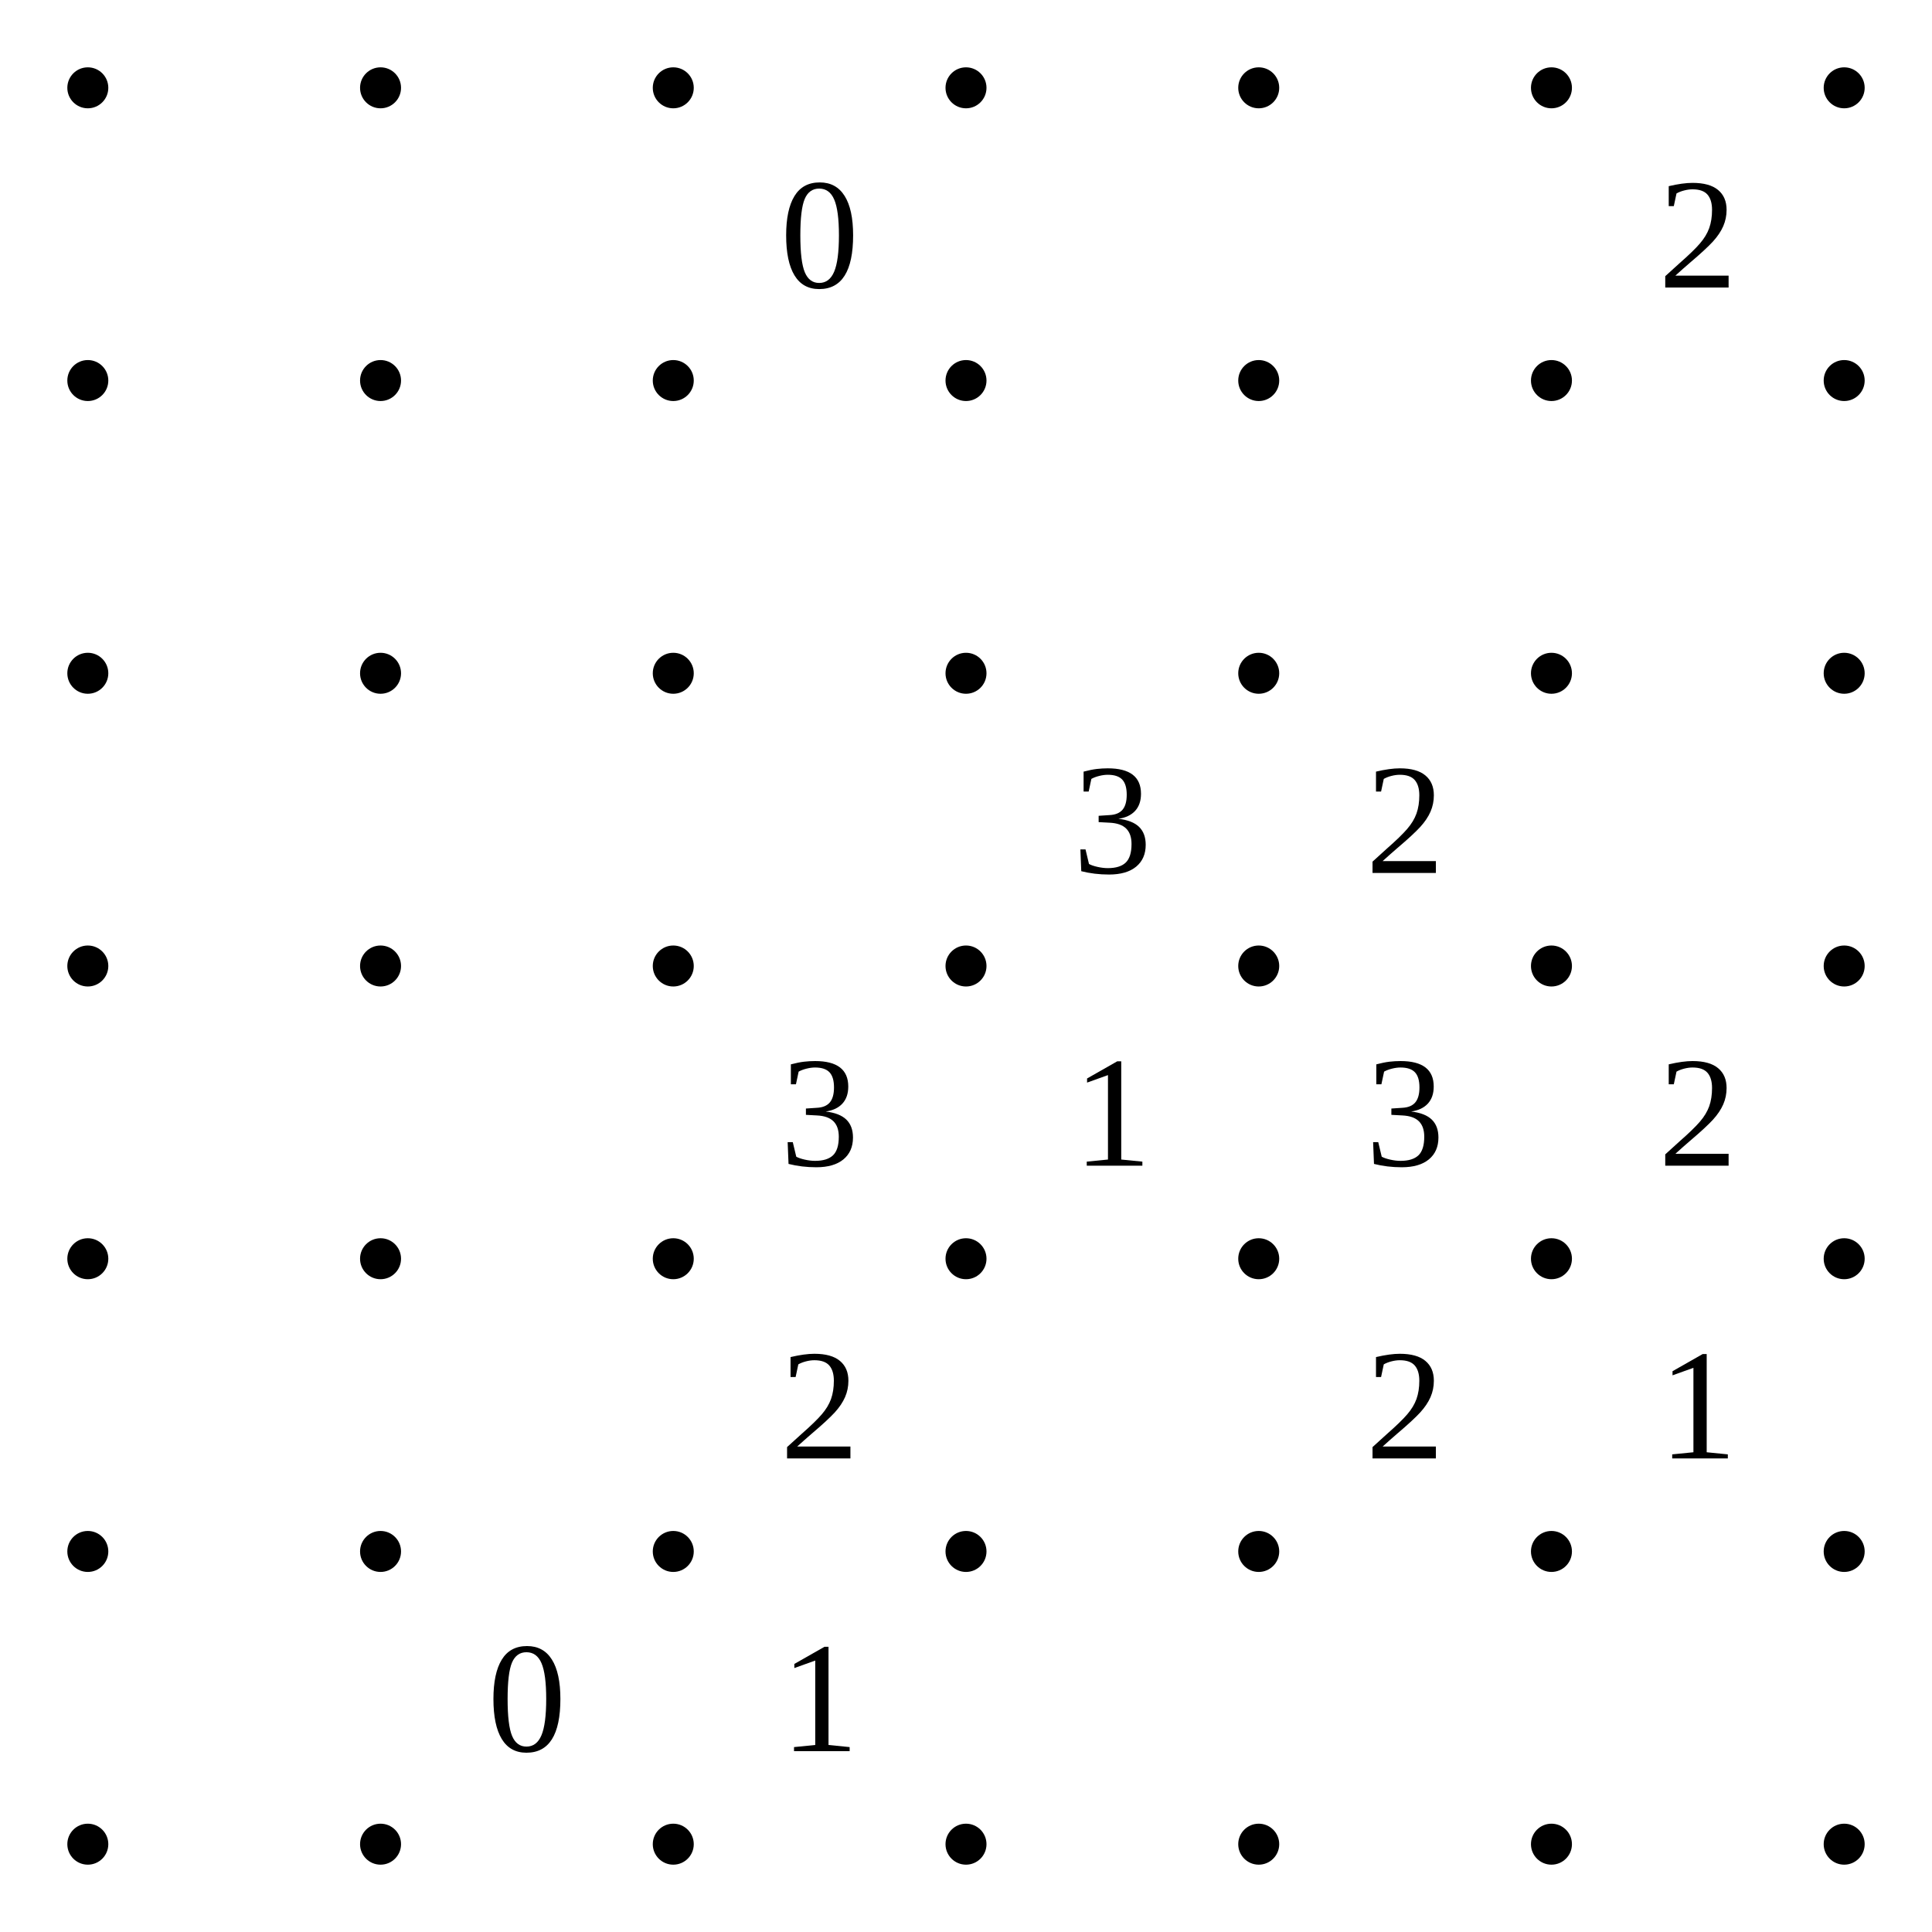
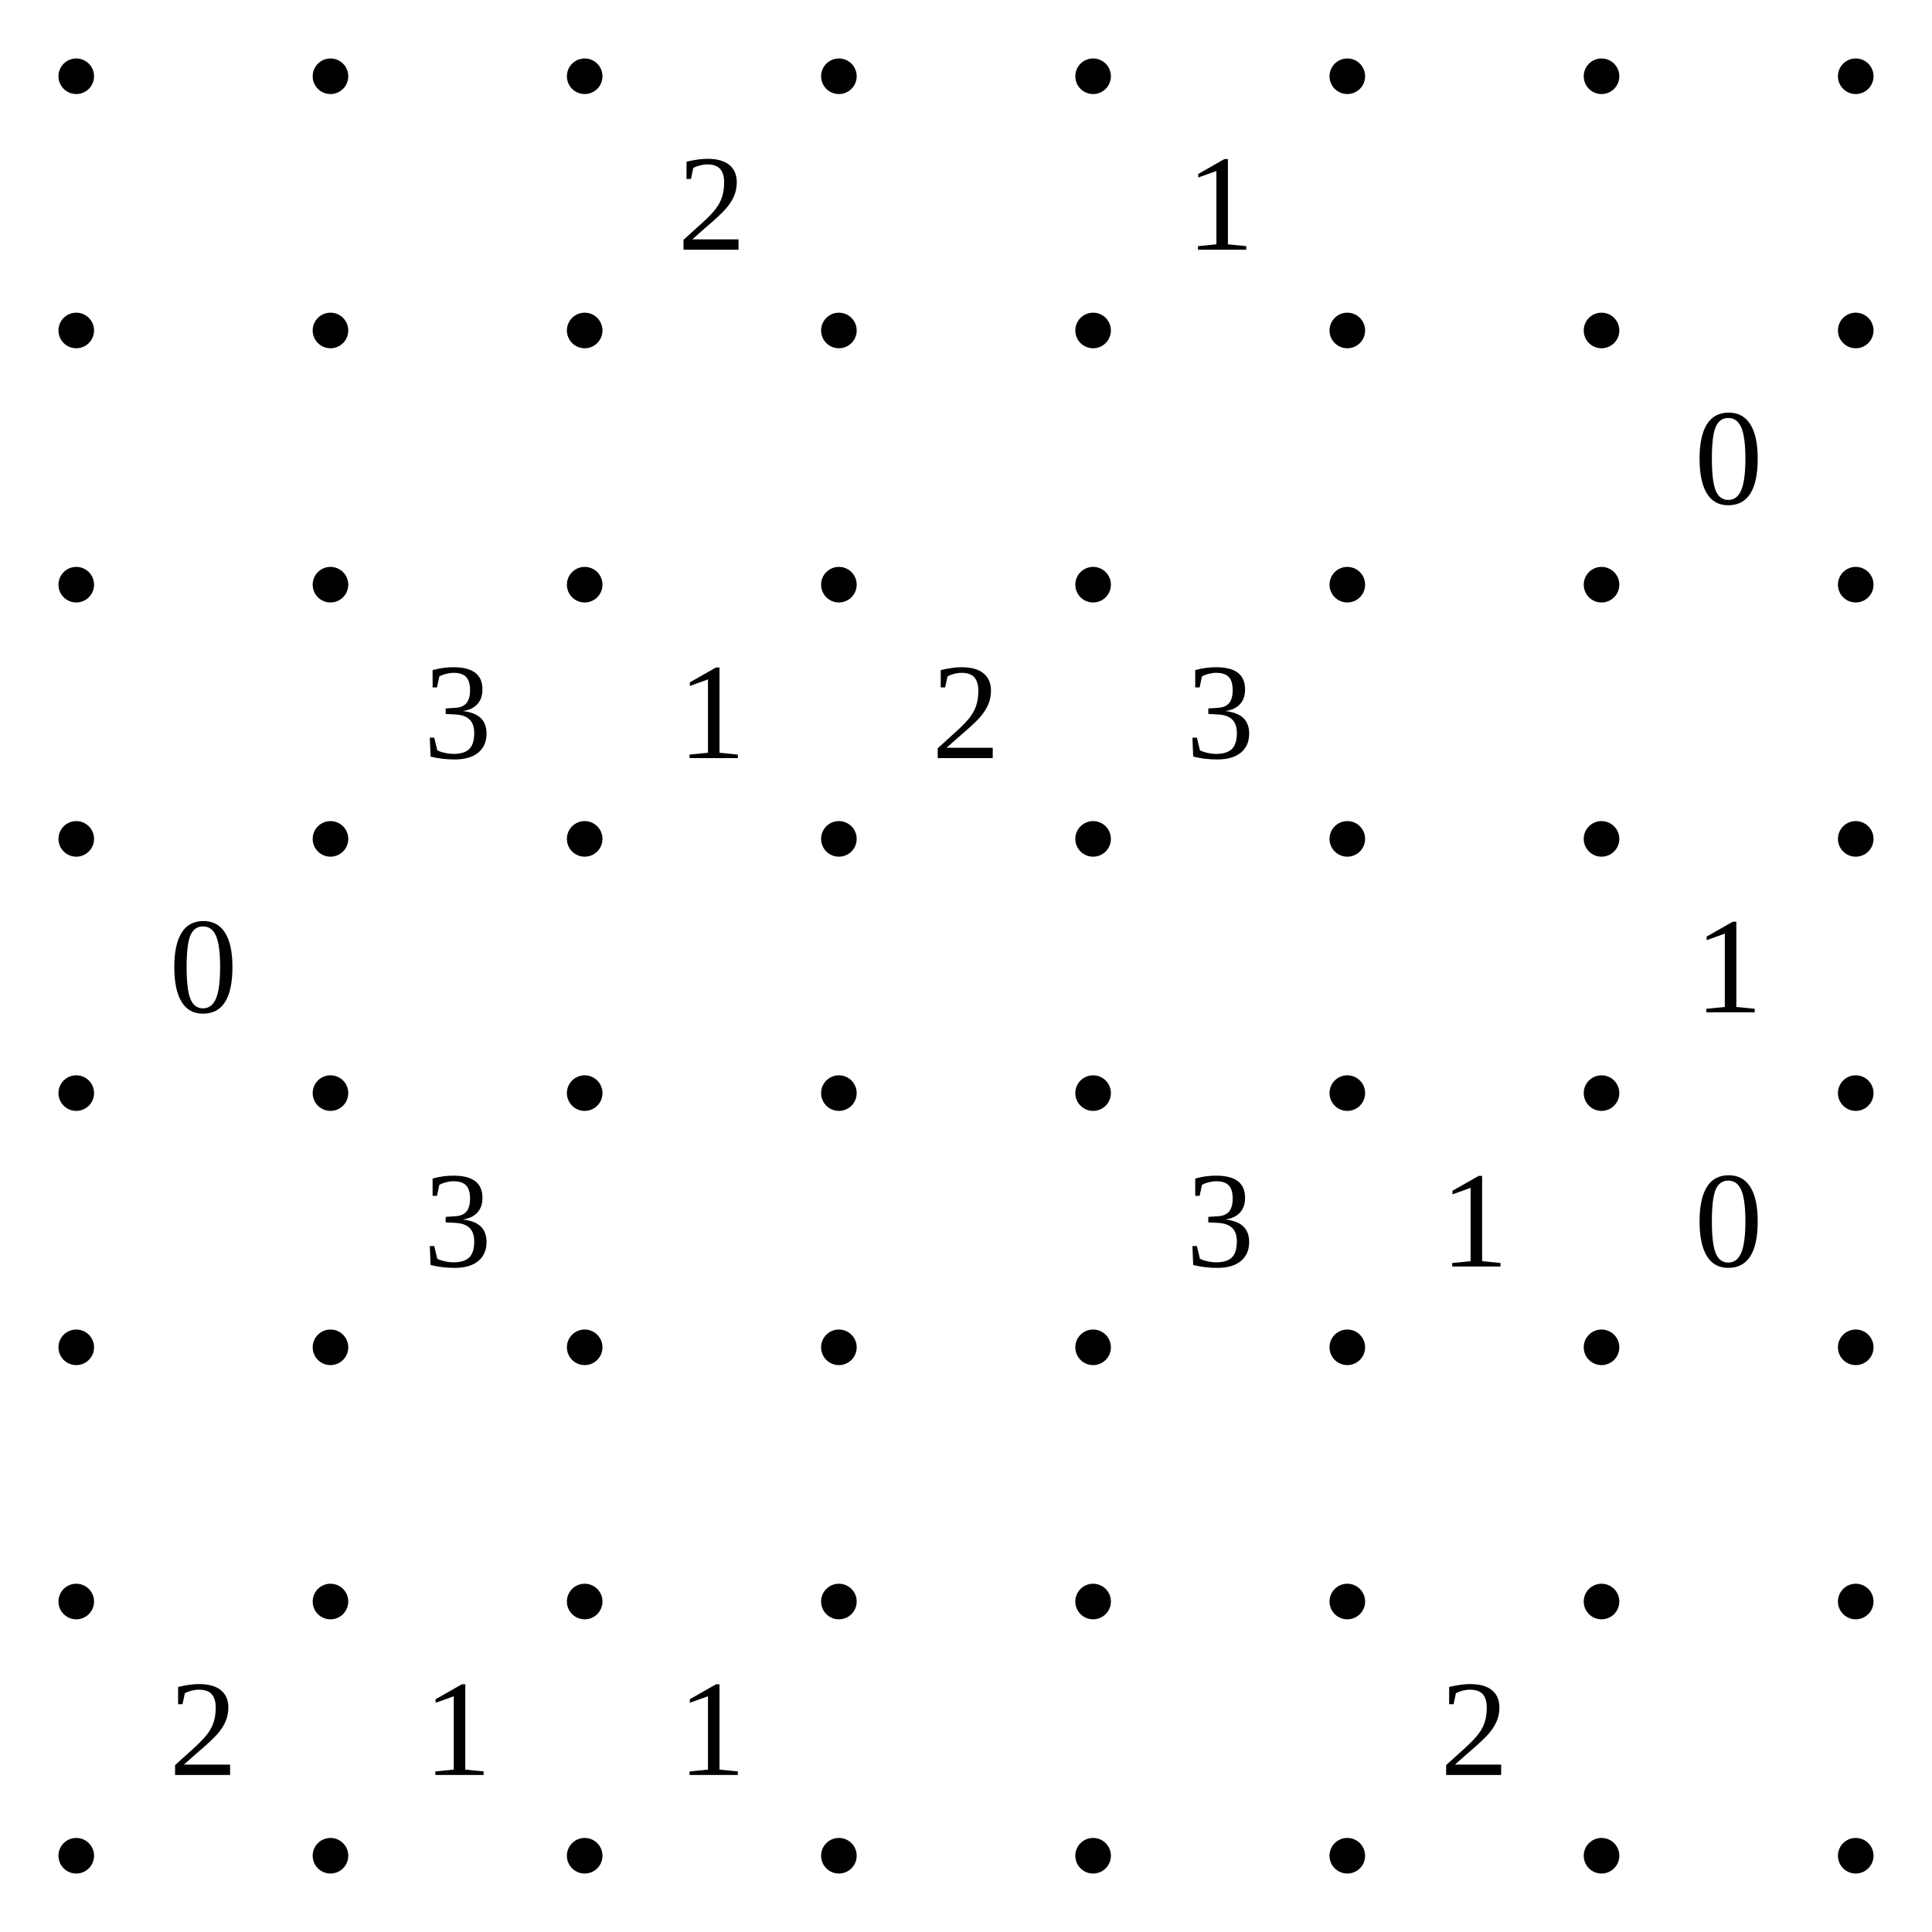
- <svg xmlns="http://www.w3.org/2000/svg" class="p" viewBox="0 0 660 660" preserveAspectRatio="xMidYMid meet" shape-rendering="geometricPrecision">
+ <svg xmlns="http://www.w3.org/2000/svg" class="p" viewBox="0 0 760 760" preserveAspectRatio="xMidYMid meet" shape-rendering="geometricPrecision">
  <g fill="#000">
    <circle cx="30" cy="30" r="7" />
    <circle cx="130" cy="30" r="7" />
    <circle cx="230" cy="30" r="7" />
    <circle cx="330" cy="30" r="7" />
    <circle cx="430" cy="30" r="7" />
    <circle cx="530" cy="30" r="7" />
    <circle cx="630" cy="30" r="7" />
+     <circle cx="730" cy="30" r="7" />
    <circle cx="30" cy="130" r="7" />
    <circle cx="130" cy="130" r="7" />
    <circle cx="230" cy="130" r="7" />
    <circle cx="330" cy="130" r="7" />
    <circle cx="430" cy="130" r="7" />
    <circle cx="530" cy="130" r="7" />
    <circle cx="630" cy="130" r="7" />
+     <circle cx="730" cy="130" r="7" />
    <circle cx="30" cy="230" r="7" />
    <circle cx="130" cy="230" r="7" />
    <circle cx="230" cy="230" r="7" />
    <circle cx="330" cy="230" r="7" />
    <circle cx="430" cy="230" r="7" />
    <circle cx="530" cy="230" r="7" />
    <circle cx="630" cy="230" r="7" />
+     <circle cx="730" cy="230" r="7" />
    <circle cx="30" cy="330" r="7" />
    <circle cx="130" cy="330" r="7" />
    <circle cx="230" cy="330" r="7" />
    <circle cx="330" cy="330" r="7" />
    <circle cx="430" cy="330" r="7" />
    <circle cx="530" cy="330" r="7" />
    <circle cx="630" cy="330" r="7" />
+     <circle cx="730" cy="330" r="7" />
    <circle cx="30" cy="430" r="7" />
    <circle cx="130" cy="430" r="7" />
    <circle cx="230" cy="430" r="7" />
    <circle cx="330" cy="430" r="7" />
    <circle cx="430" cy="430" r="7" />
    <circle cx="530" cy="430" r="7" />
    <circle cx="630" cy="430" r="7" />
+     <circle cx="730" cy="430" r="7" />
    <circle cx="30" cy="530" r="7" />
    <circle cx="130" cy="530" r="7" />
    <circle cx="230" cy="530" r="7" />
    <circle cx="330" cy="530" r="7" />
    <circle cx="430" cy="530" r="7" />
    <circle cx="530" cy="530" r="7" />
    <circle cx="630" cy="530" r="7" />
+     <circle cx="730" cy="530" r="7" />
    <circle cx="30" cy="630" r="7" />
    <circle cx="130" cy="630" r="7" />
    <circle cx="230" cy="630" r="7" />
    <circle cx="330" cy="630" r="7" />
    <circle cx="430" cy="630" r="7" />
    <circle cx="530" cy="630" r="7" />
    <circle cx="630" cy="630" r="7" />
+     <circle cx="730" cy="630" r="7" />
+     <circle cx="30" cy="730" r="7" />
+     <circle cx="130" cy="730" r="7" />
+     <circle cx="230" cy="730" r="7" />
+     <circle cx="330" cy="730" r="7" />
+     <circle cx="430" cy="730" r="7" />
+     <circle cx="530" cy="730" r="7" />
+     <circle cx="630" cy="730" r="7" />
+     <circle cx="730" cy="730" r="7" />
  </g>
  <g fill="#000" font-size="54" text-anchor="middle" dominant-baseline="central">
-     <text x="280" y="80">0</text>
-     <text x="580" y="80">2</text>
-     <text x="380" y="280">3</text>
-     <text x="480" y="280">2</text>
-     <text x="280" y="380">3</text>
-     <text x="380" y="380">1</text>
-     <text x="480" y="380">3</text>
-     <text x="580" y="380">2</text>
-     <text x="280" y="480">2</text>
-     <text x="480" y="480">2</text>
+     <text x="280" y="80">2</text>
+     <text x="480" y="80">1</text>
+     <text x="680" y="180">0</text>
+     <text x="180" y="280">3</text>
+     <text x="280" y="280">1</text>
+     <text x="380" y="280">2</text>
+     <text x="480" y="280">3</text>
+     <text x="80" y="380">0</text>
+     <text x="680" y="380">1</text>
+     <text x="180" y="480">3</text>
+     <text x="480" y="480">3</text>
    <text x="580" y="480">1</text>
-     <text x="180" y="580">0</text>
-     <text x="280" y="580">1</text>
+     <text x="680" y="480">0</text>
+     <text x="80" y="680">2</text>
+     <text x="180" y="680">1</text>
+     <text x="280" y="680">1</text>
+     <text x="580" y="680">2</text>
  </g>
</svg>
